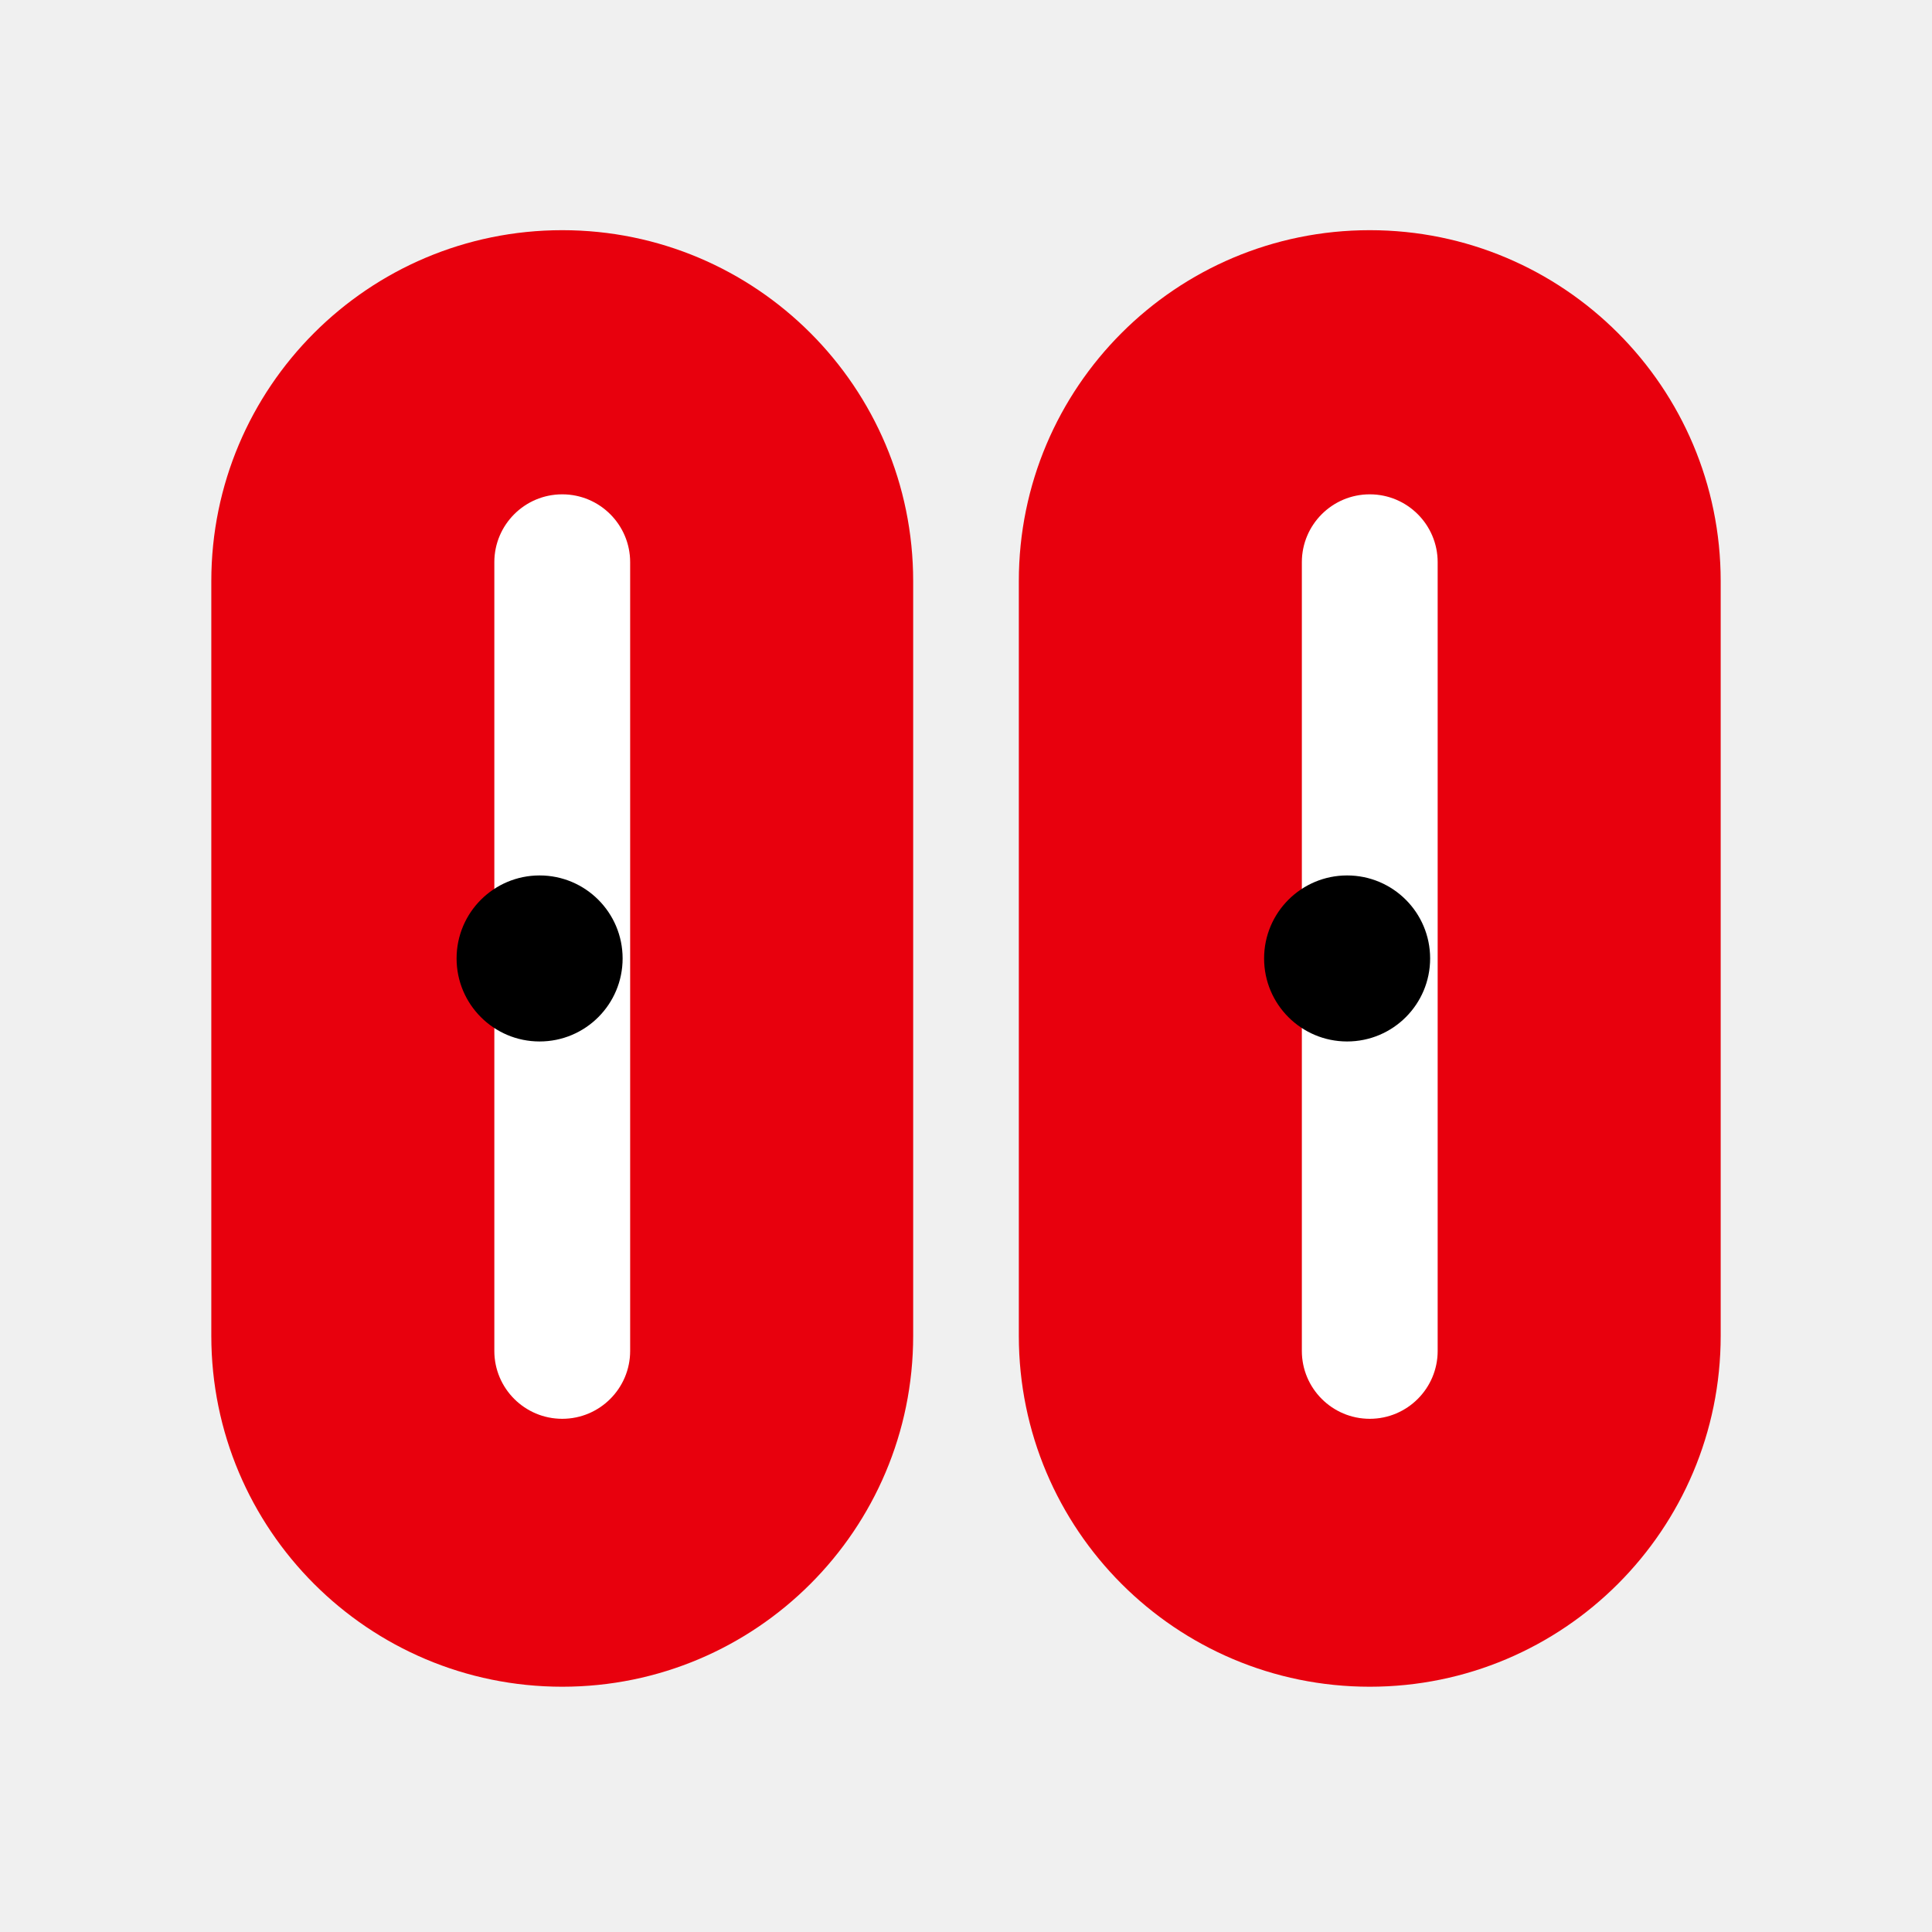
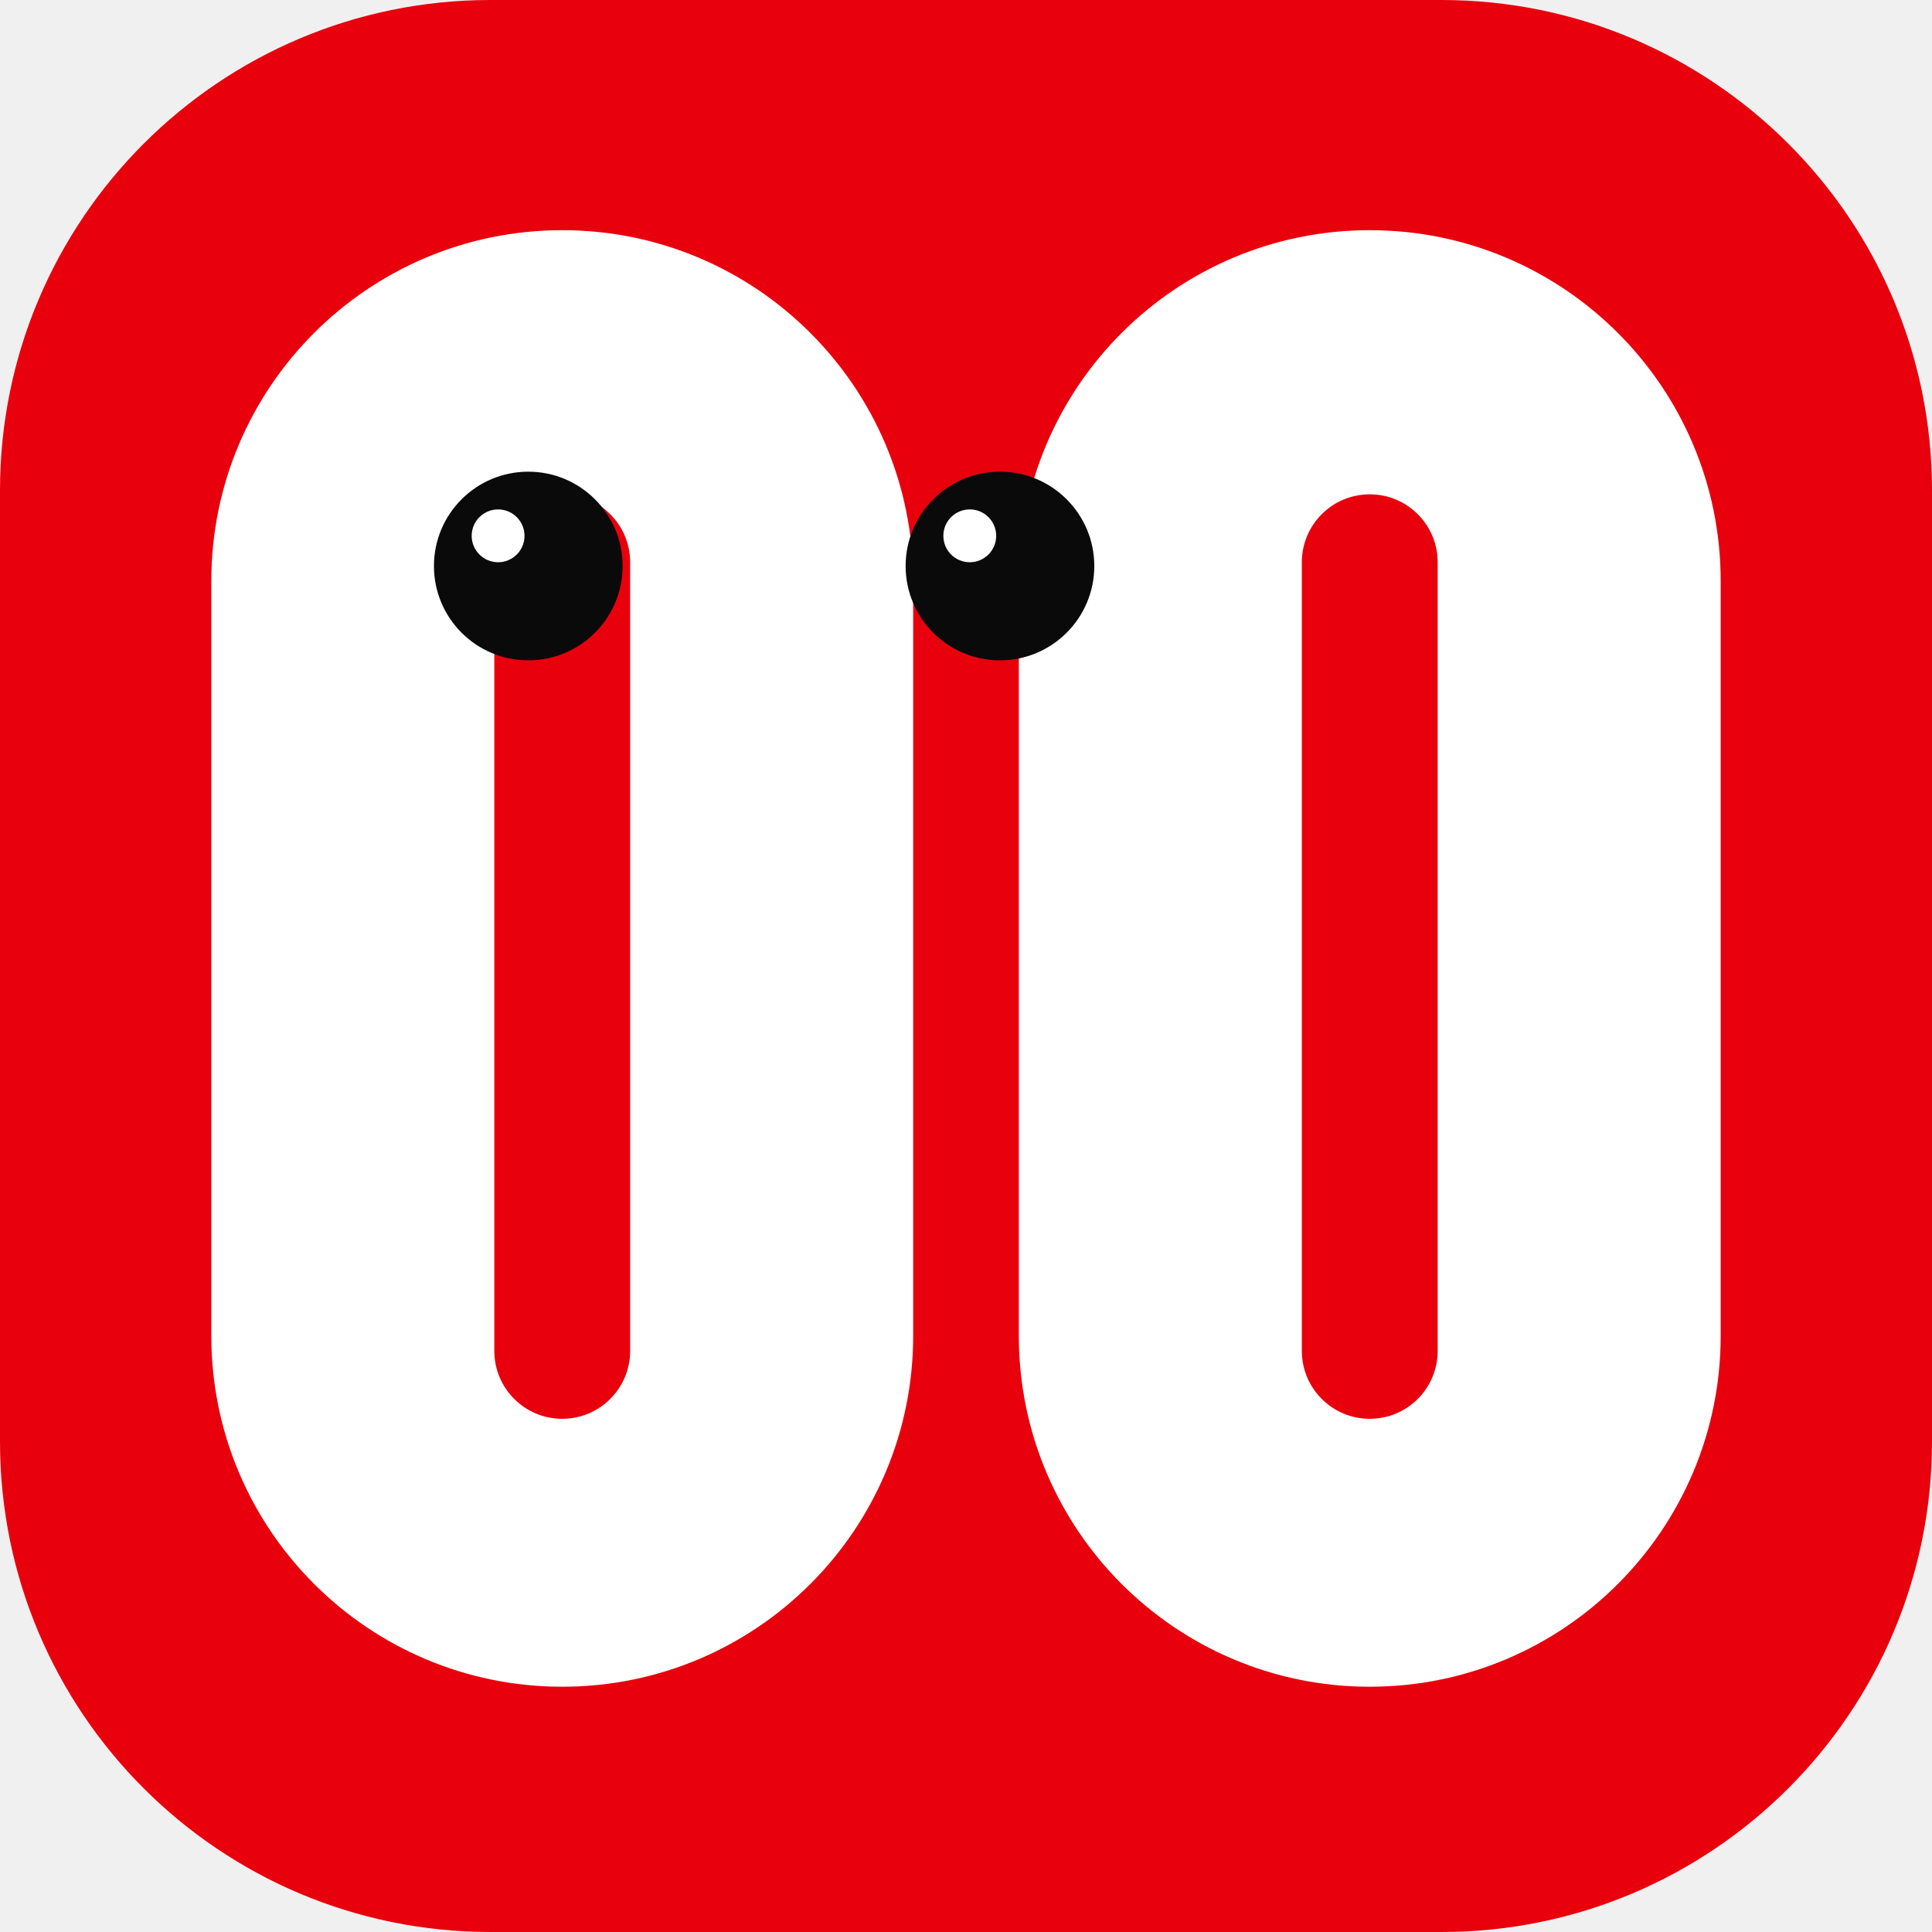
<svg xmlns="http://www.w3.org/2000/svg" viewBox="0 0 512 512" width="100%" height="100%">
-   <rect x="131" y="131" width="36" height="245" rx="18" fill="#ffffff" />
-   <rect x="345" y="131" width="36" height="245" rx="18" fill="#ffffff" />
-   <path fill="#e8000d" fill-rule="evenodd" d="M 149,61 A 93,93 0 0 1 242,154 V 354 A 93,93 0 0 1 149,447 A 93,93 0 0 1 56,354 V 154 A 93,93 0 0 1 149,61 Z M 149,131 A 18,18 0 0 0 131,149 V 358 A 18,18 0 0 0 149,376 A 18,18 0 0 0 167,358 V 149 A 18,18 0 0 0 149,131 Z" />
-   <path fill="#e8000d" fill-rule="evenodd" d="M 363,61 A 93,93 0 0 1 456,154 V 354 A 93,93 0 0 1 363,447 A 93,93 0 0 1 270,354 V 154 A 93,93 0 0 1 363,61 Z M 363,131 A 18,18 0 0 0 345,149 V 358 A 18,18 0 0 0 363,376 A 18,18 0 0 0 381,358 V 149 A 18,18 0 0 0 363,131 Z" />
-   <circle cx="143" cy="254" r="22" fill="#000000" />
-   <circle cx="357" cy="254" r="22" fill="#000000" />
+   <rect width="512" height="512" rx="130" fill="#e8000d" />
+   <path fill="#ffffff" fill-rule="evenodd" d="M 149,61 A 93,93 0 0 1 242,154 V 354 A 93,93 0 0 1 149,447 A 93,93 0 0 1 56,354 V 154 A 93,93 0 0 1 149,61 Z M 149,131 A 18,18 0 0 0 131,149 V 358 A 18,18 0 0 0 149,376 A 18,18 0 0 0 167,358 V 149 A 18,18 0 0 0 149,131 Z" />
+   <path fill="#ffffff" fill-rule="evenodd" d="M 363,61 A 93,93 0 0 1 456,154 V 354 A 93,93 0 0 1 363,447 A 93,93 0 0 1 270,354 V 154 A 93,93 0 0 1 363,61 Z M 363,131 A 18,18 0 0 0 345,149 V 358 A 18,18 0 0 0 363,376 A 18,18 0 0 0 381,358 V 149 A 18,18 0 0 0 363,131 Z" />
+   <circle cx="140" cy="150" r="25" fill="#0a0a0a" />
+   <circle cx="132" cy="142" r="7" fill="#ffffff" />
+   <circle cx="265" cy="150" r="25" fill="#0a0a0a" />
+   <circle cx="257" cy="142" r="7" fill="#ffffff" />
</svg>
